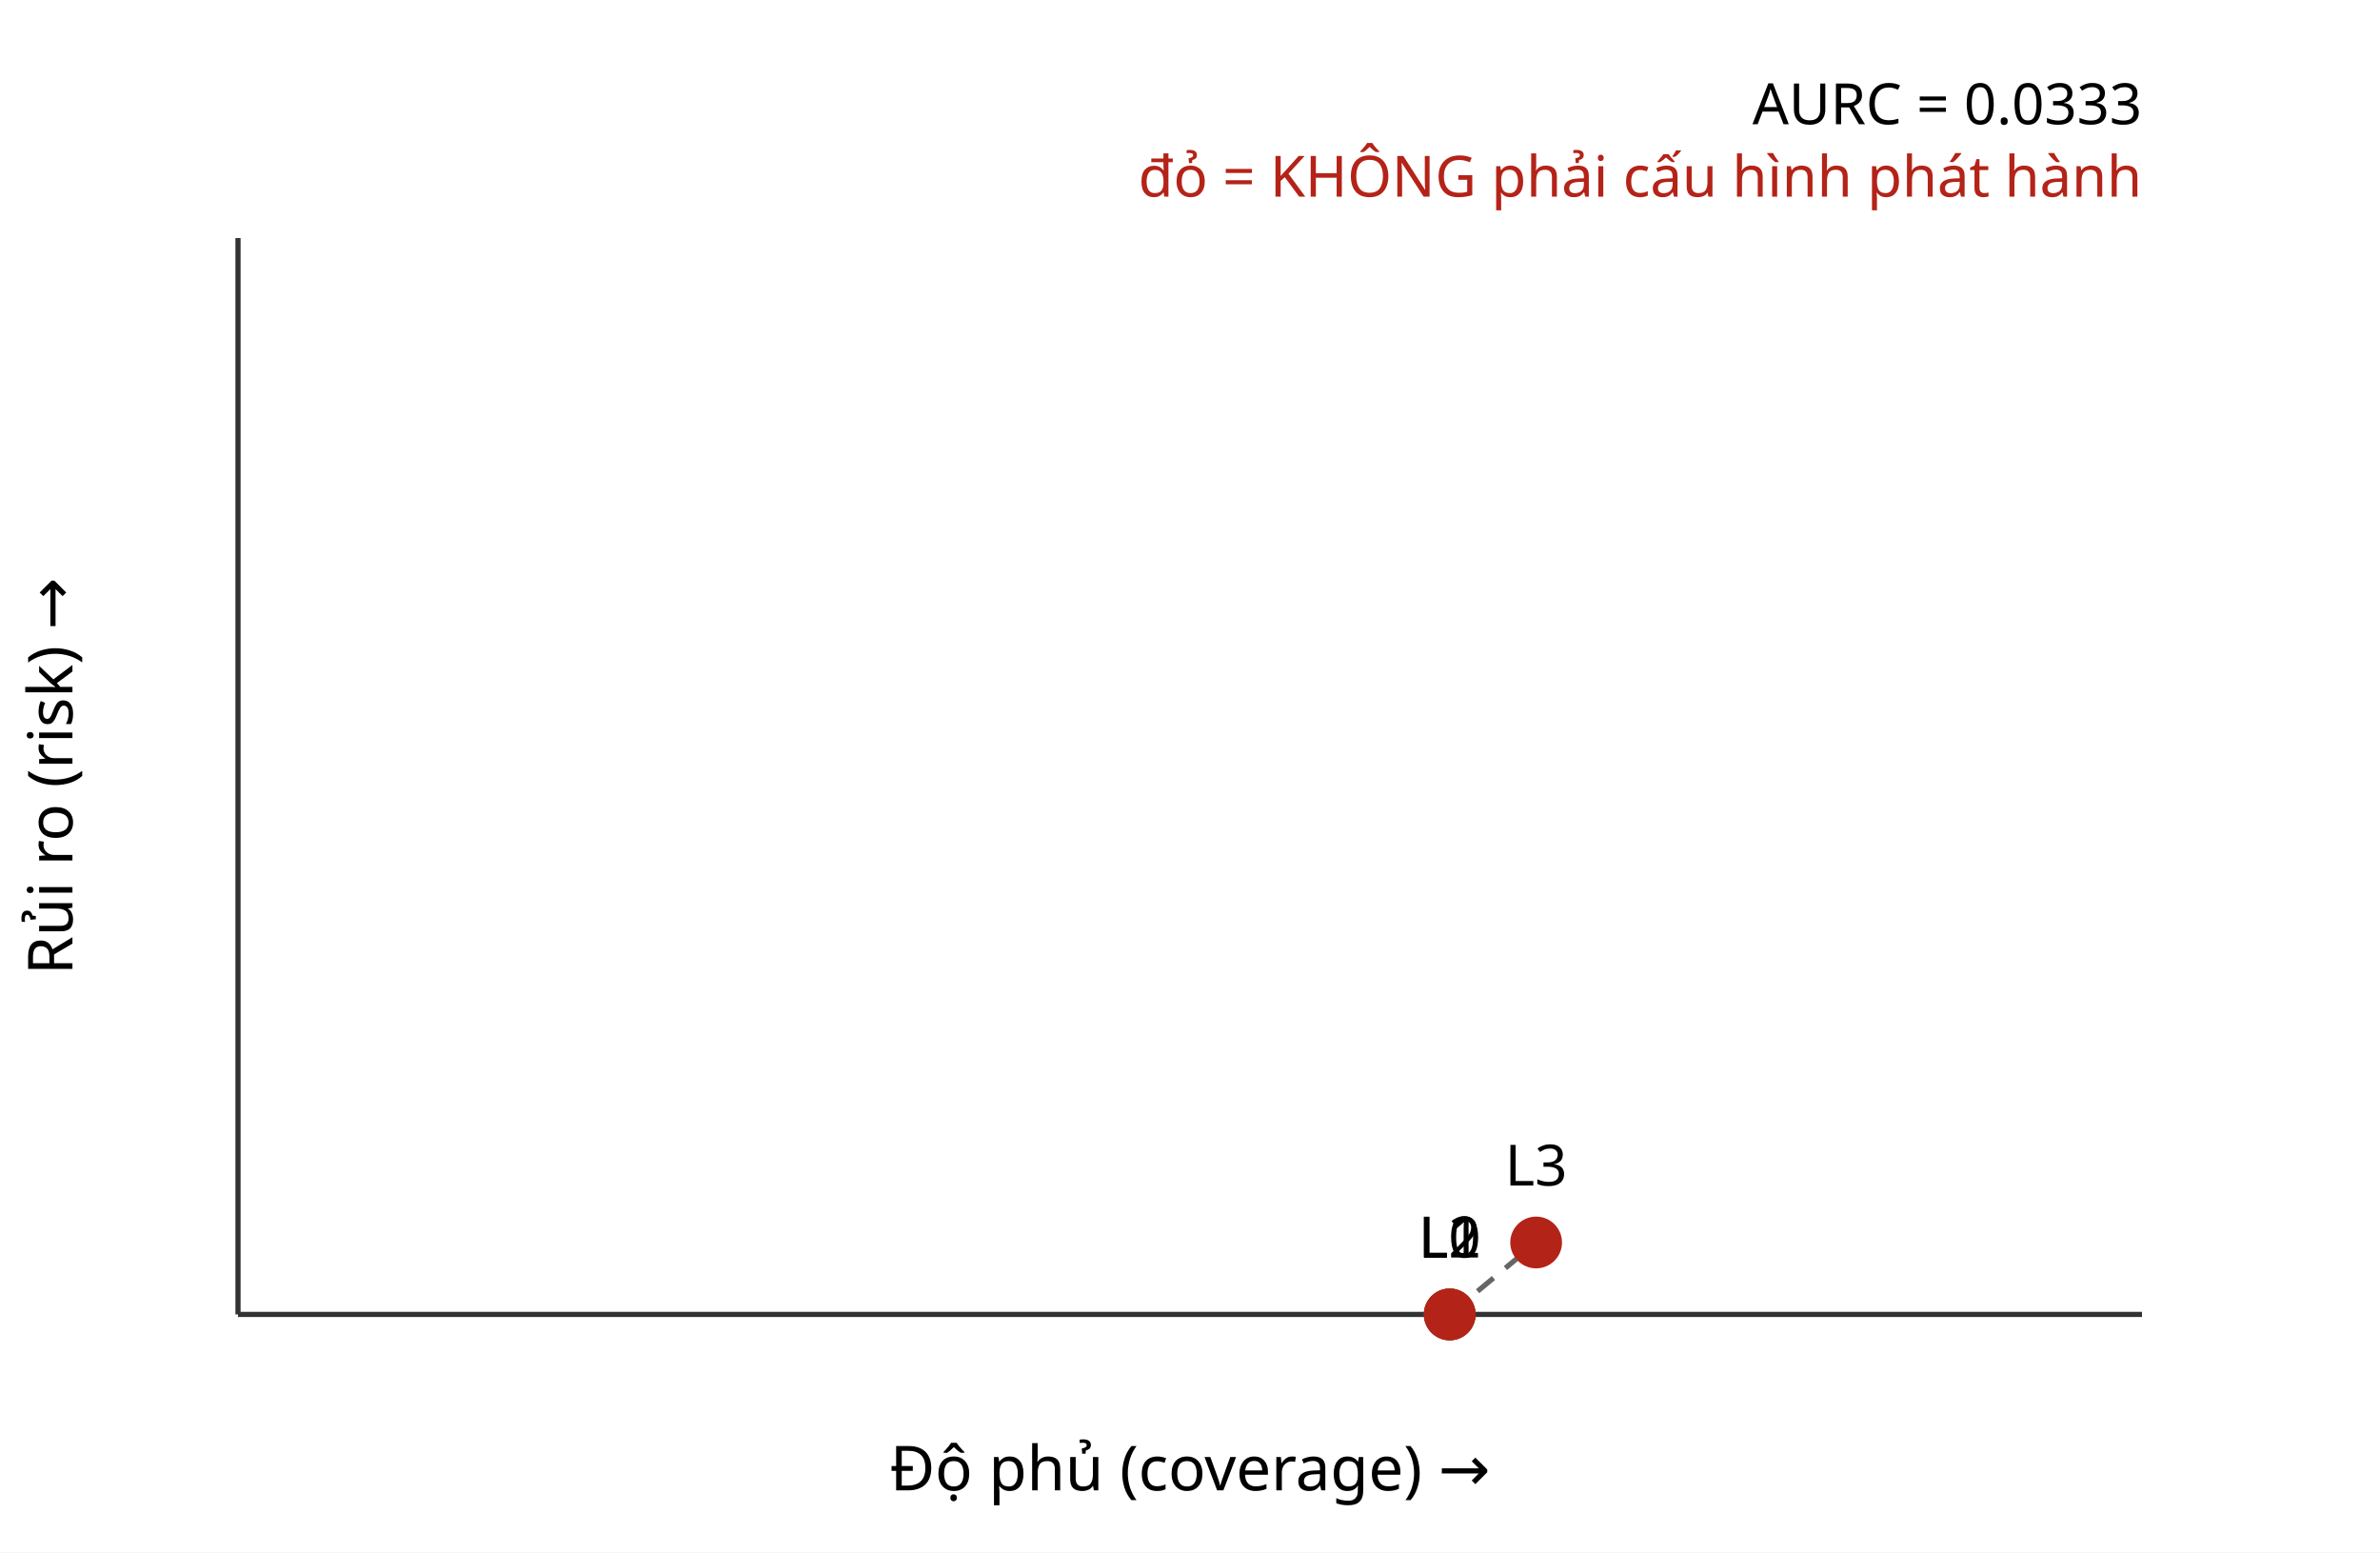
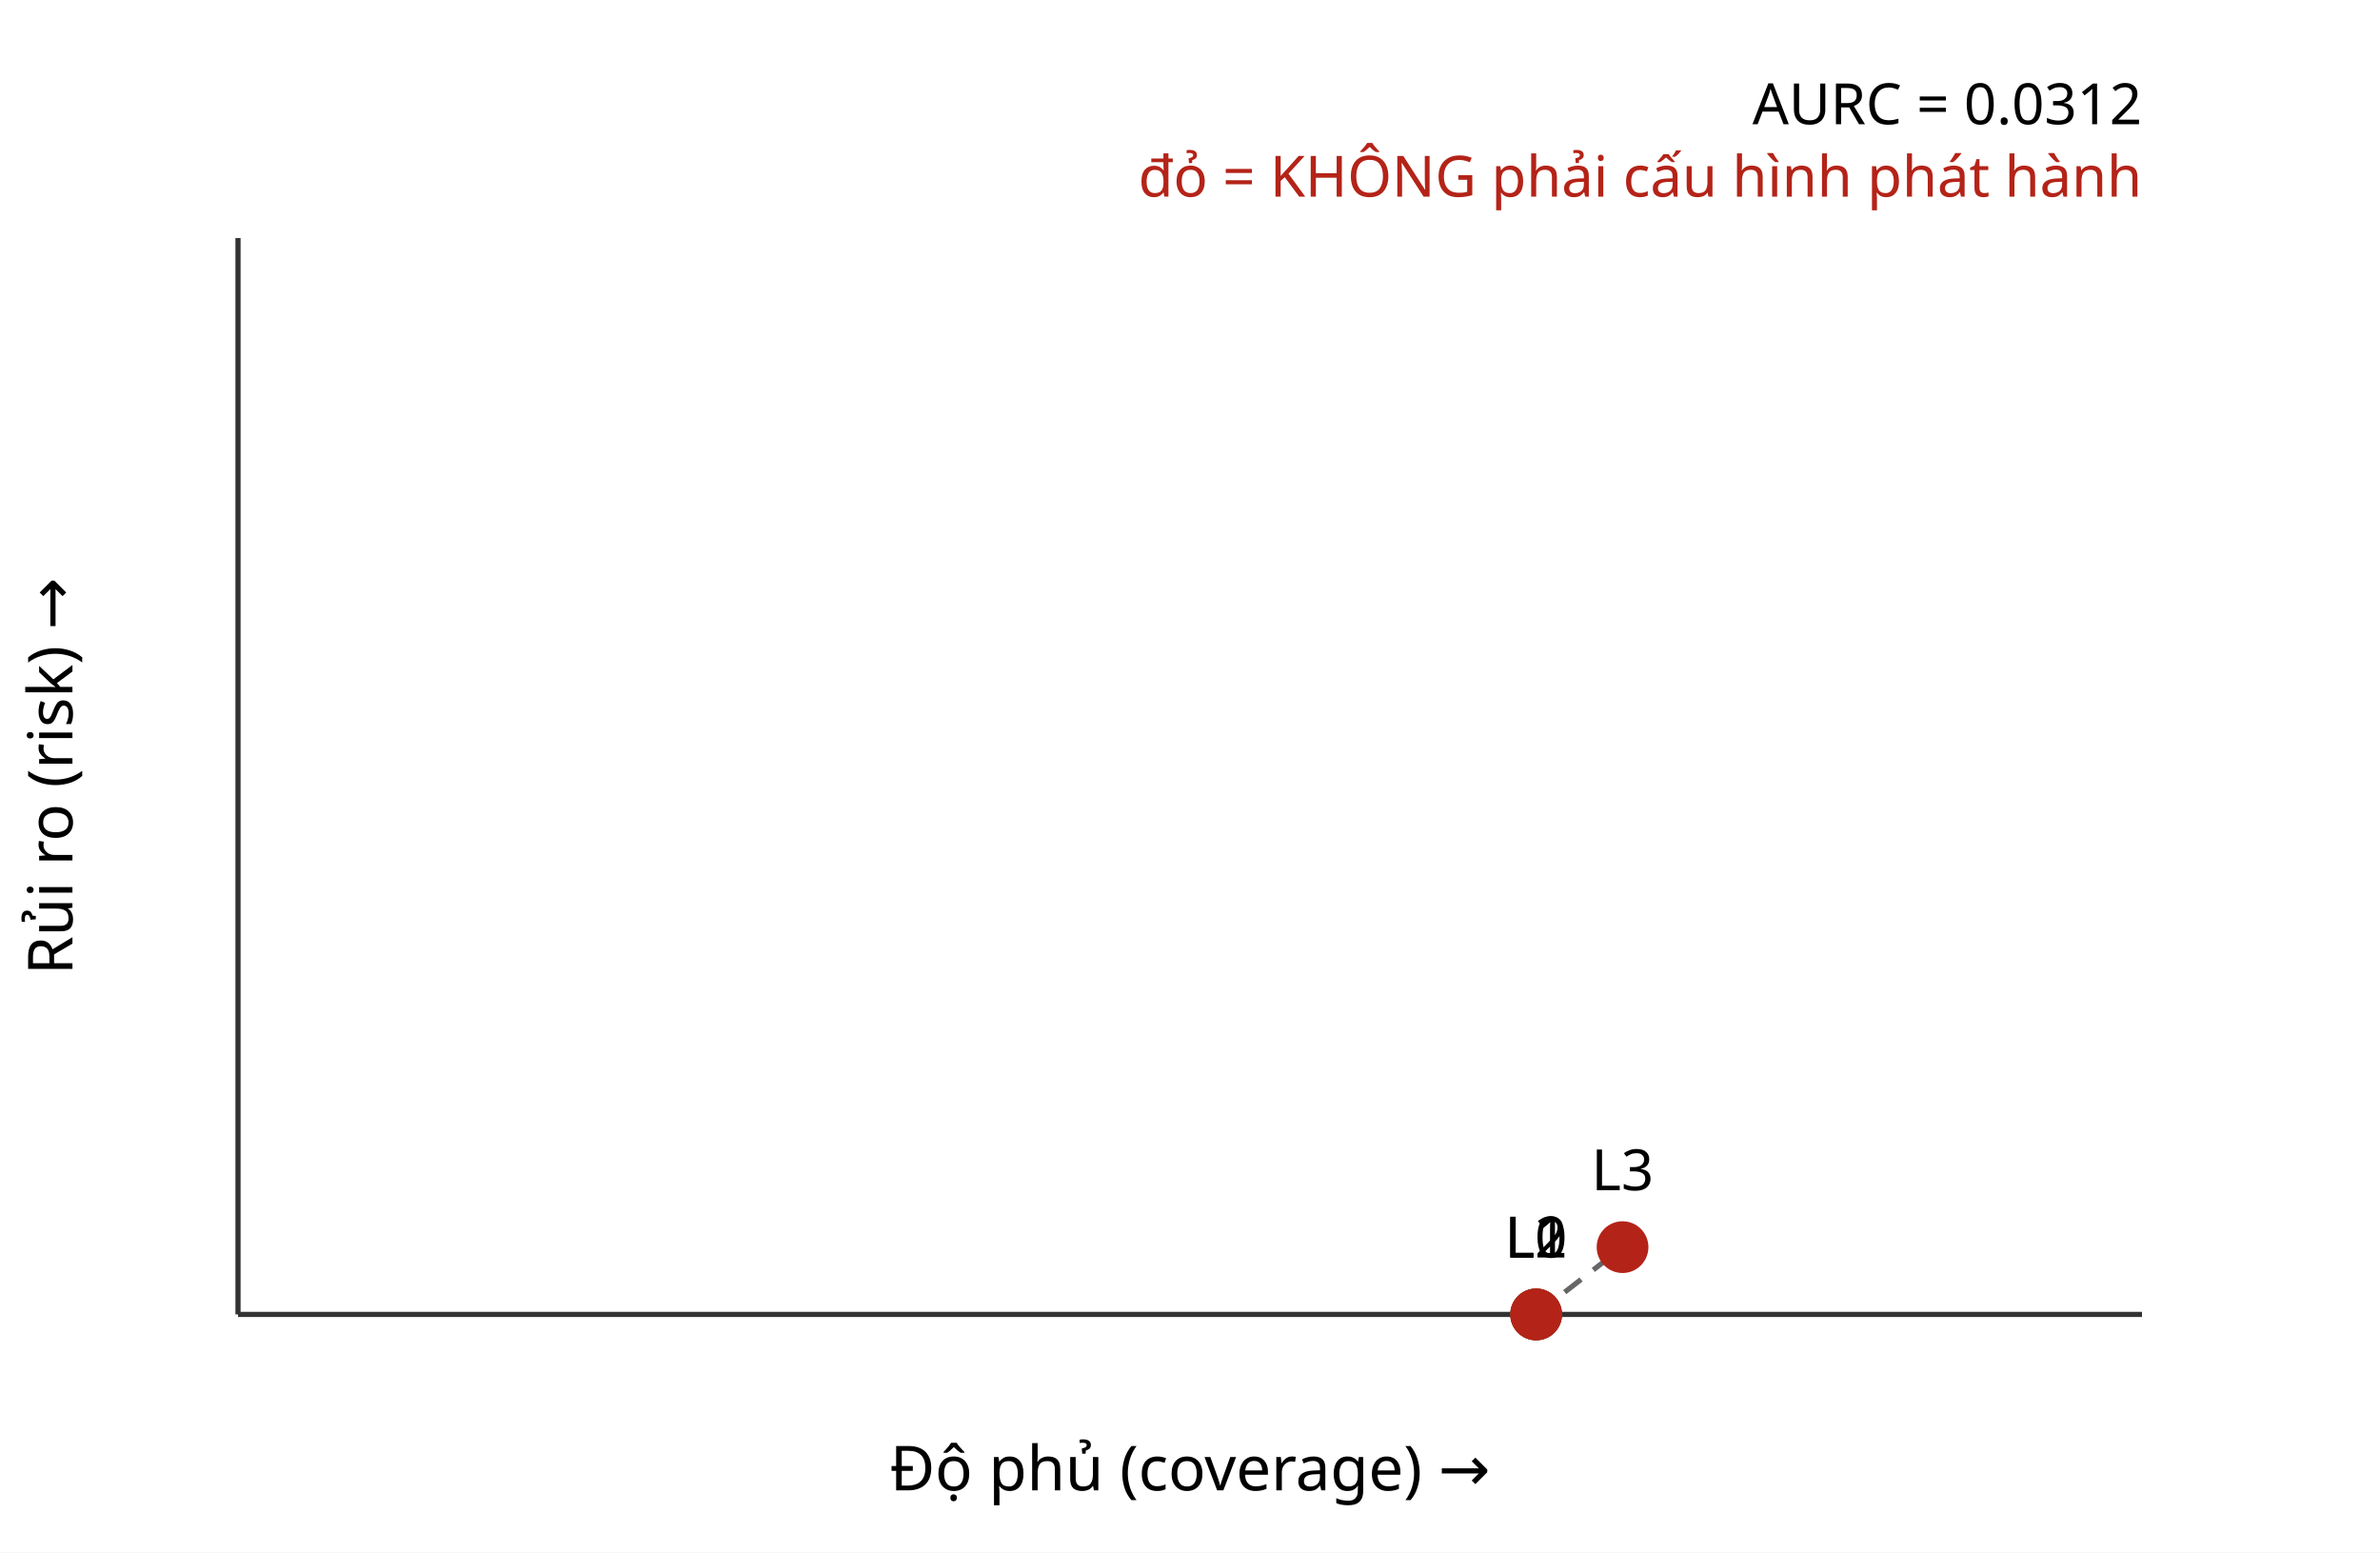
<svg xmlns="http://www.w3.org/2000/svg" viewBox="0 0 460 300" font-family="system-ui,sans-serif">
  <rect width="460" height="300" fill="#fff" />
  <line x1="46" y1="254" x2="414" y2="254" stroke="#333" />
  <line x1="46" y1="46" x2="46" y2="254" stroke="#333" />
  <text x="230.0" y="288" font-size="12" text-anchor="middle">Độ phủ (coverage) →</text>
  <text x="14" y="150.0" font-size="12" text-anchor="middle" transform="rotate(-90 14 150.0)">Rủi ro (risk) →</text>
-   <path d="M280.2,254.0 L280.2,254.0 L280.2,254.0 L296.9,240.1" fill="none" stroke="#666" stroke-dasharray="4 3" />
-   <circle cx="280.2" cy="254.0" r="5" fill="#1a7f37" />
-   <text x="280.2" y="243.0" font-size="11" text-anchor="middle">L0</text>
-   <circle cx="280.2" cy="254.0" r="5" fill="#b42318" />
-   <text x="280.2" y="243.0" font-size="11" text-anchor="middle">L1</text>
-   <circle cx="280.2" cy="254.0" r="5" fill="#b42318" />
-   <text x="280.2" y="243.0" font-size="11" text-anchor="middle">L2</text>
-   <circle cx="296.9" cy="240.1" r="5" fill="#b42318" />
-   <text x="296.9" y="229.1" font-size="11" text-anchor="middle">L3</text>
-   <text x="414" y="24" font-size="11" text-anchor="end">AURC = 0.0333</text>
+   <path d="M296.9,254.0 L296.9,254.0 L296.9,254.0 L313.6,241.0" fill="none" stroke="#666" stroke-dasharray="4 3" />
+   <circle cx="296.9" cy="254.0" r="5" fill="#1a7f37" />
+   <text x="296.9" y="243.0" font-size="11" text-anchor="middle">L0</text>
+   <circle cx="296.9" cy="254.0" r="5" fill="#b42318" />
+   <text x="296.9" y="243.0" font-size="11" text-anchor="middle">L1</text>
+   <circle cx="296.9" cy="254.0" r="5" fill="#b42318" />
+   <text x="296.9" y="243.0" font-size="11" text-anchor="middle">L2</text>
+   <circle cx="313.6" cy="241.0" r="5" fill="#b42318" />
+   <text x="313.6" y="230.0" font-size="11" text-anchor="middle">L3</text>
+   <text x="414" y="24" font-size="11" text-anchor="end">AURC = 0.0312</text>
  <text x="414" y="38" font-size="11" text-anchor="end" fill="#b42318">đỏ = KHÔNG phải cấu hình phát hành</text>
</svg>
